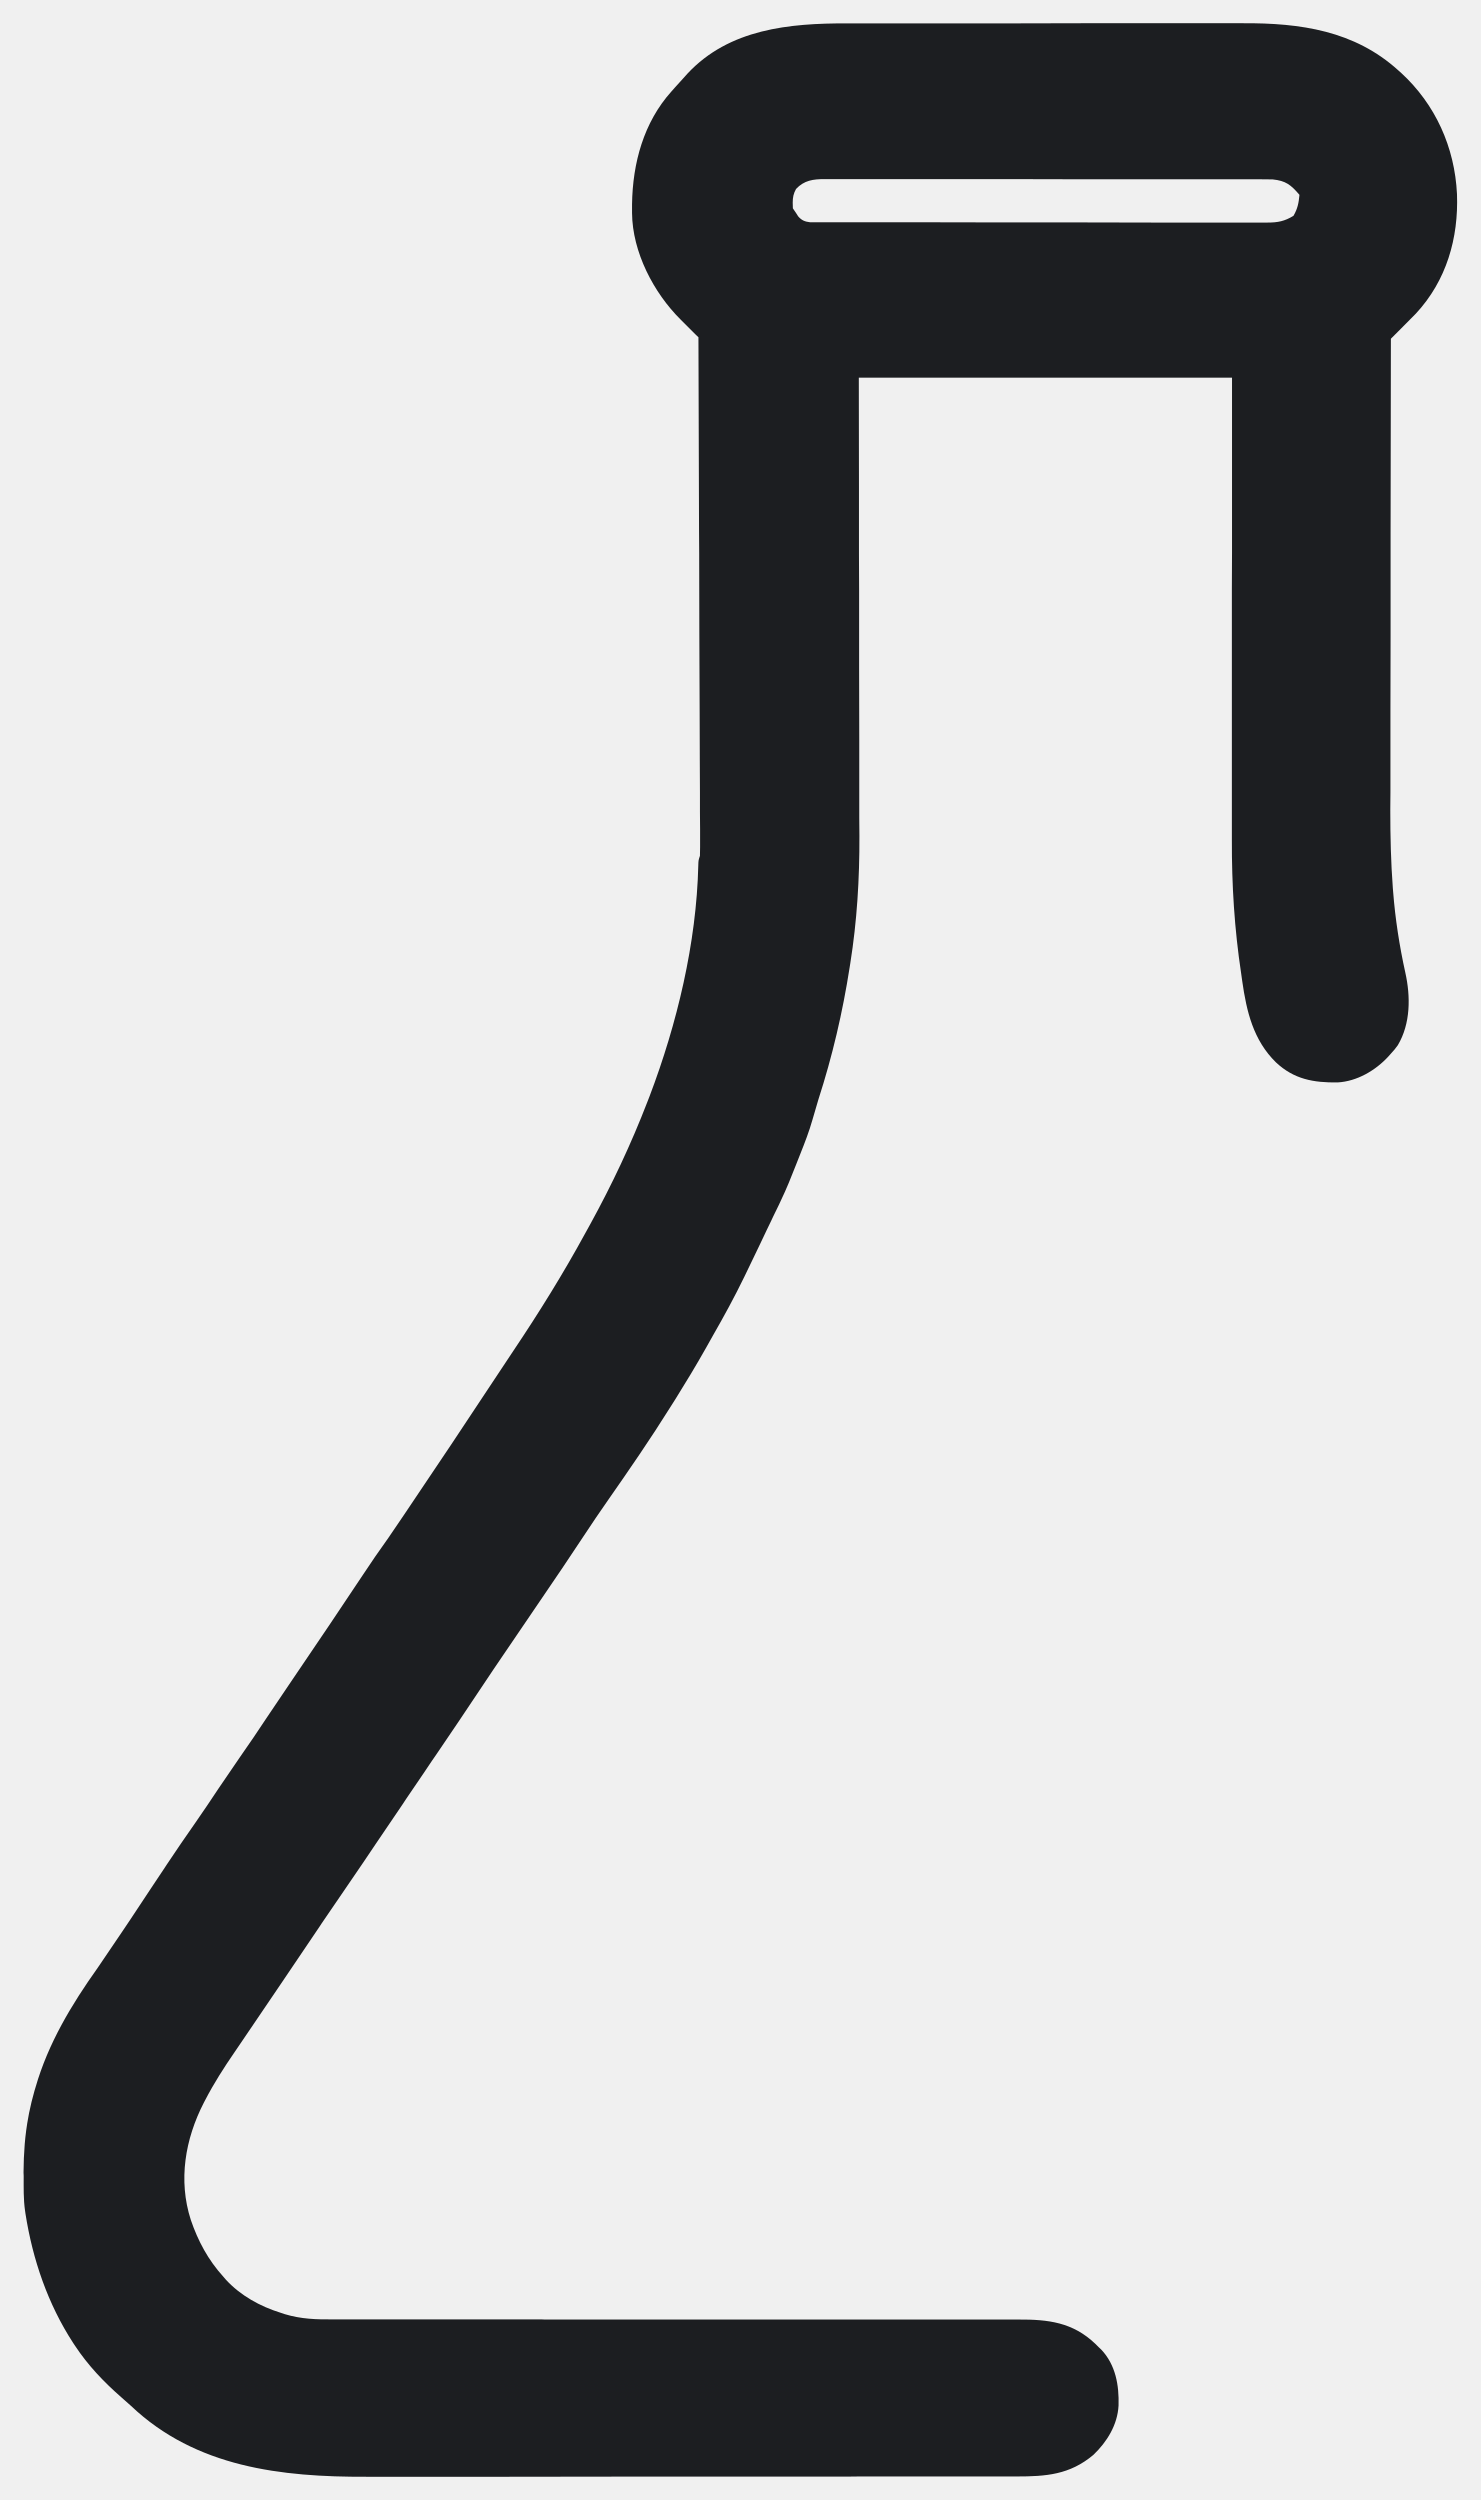
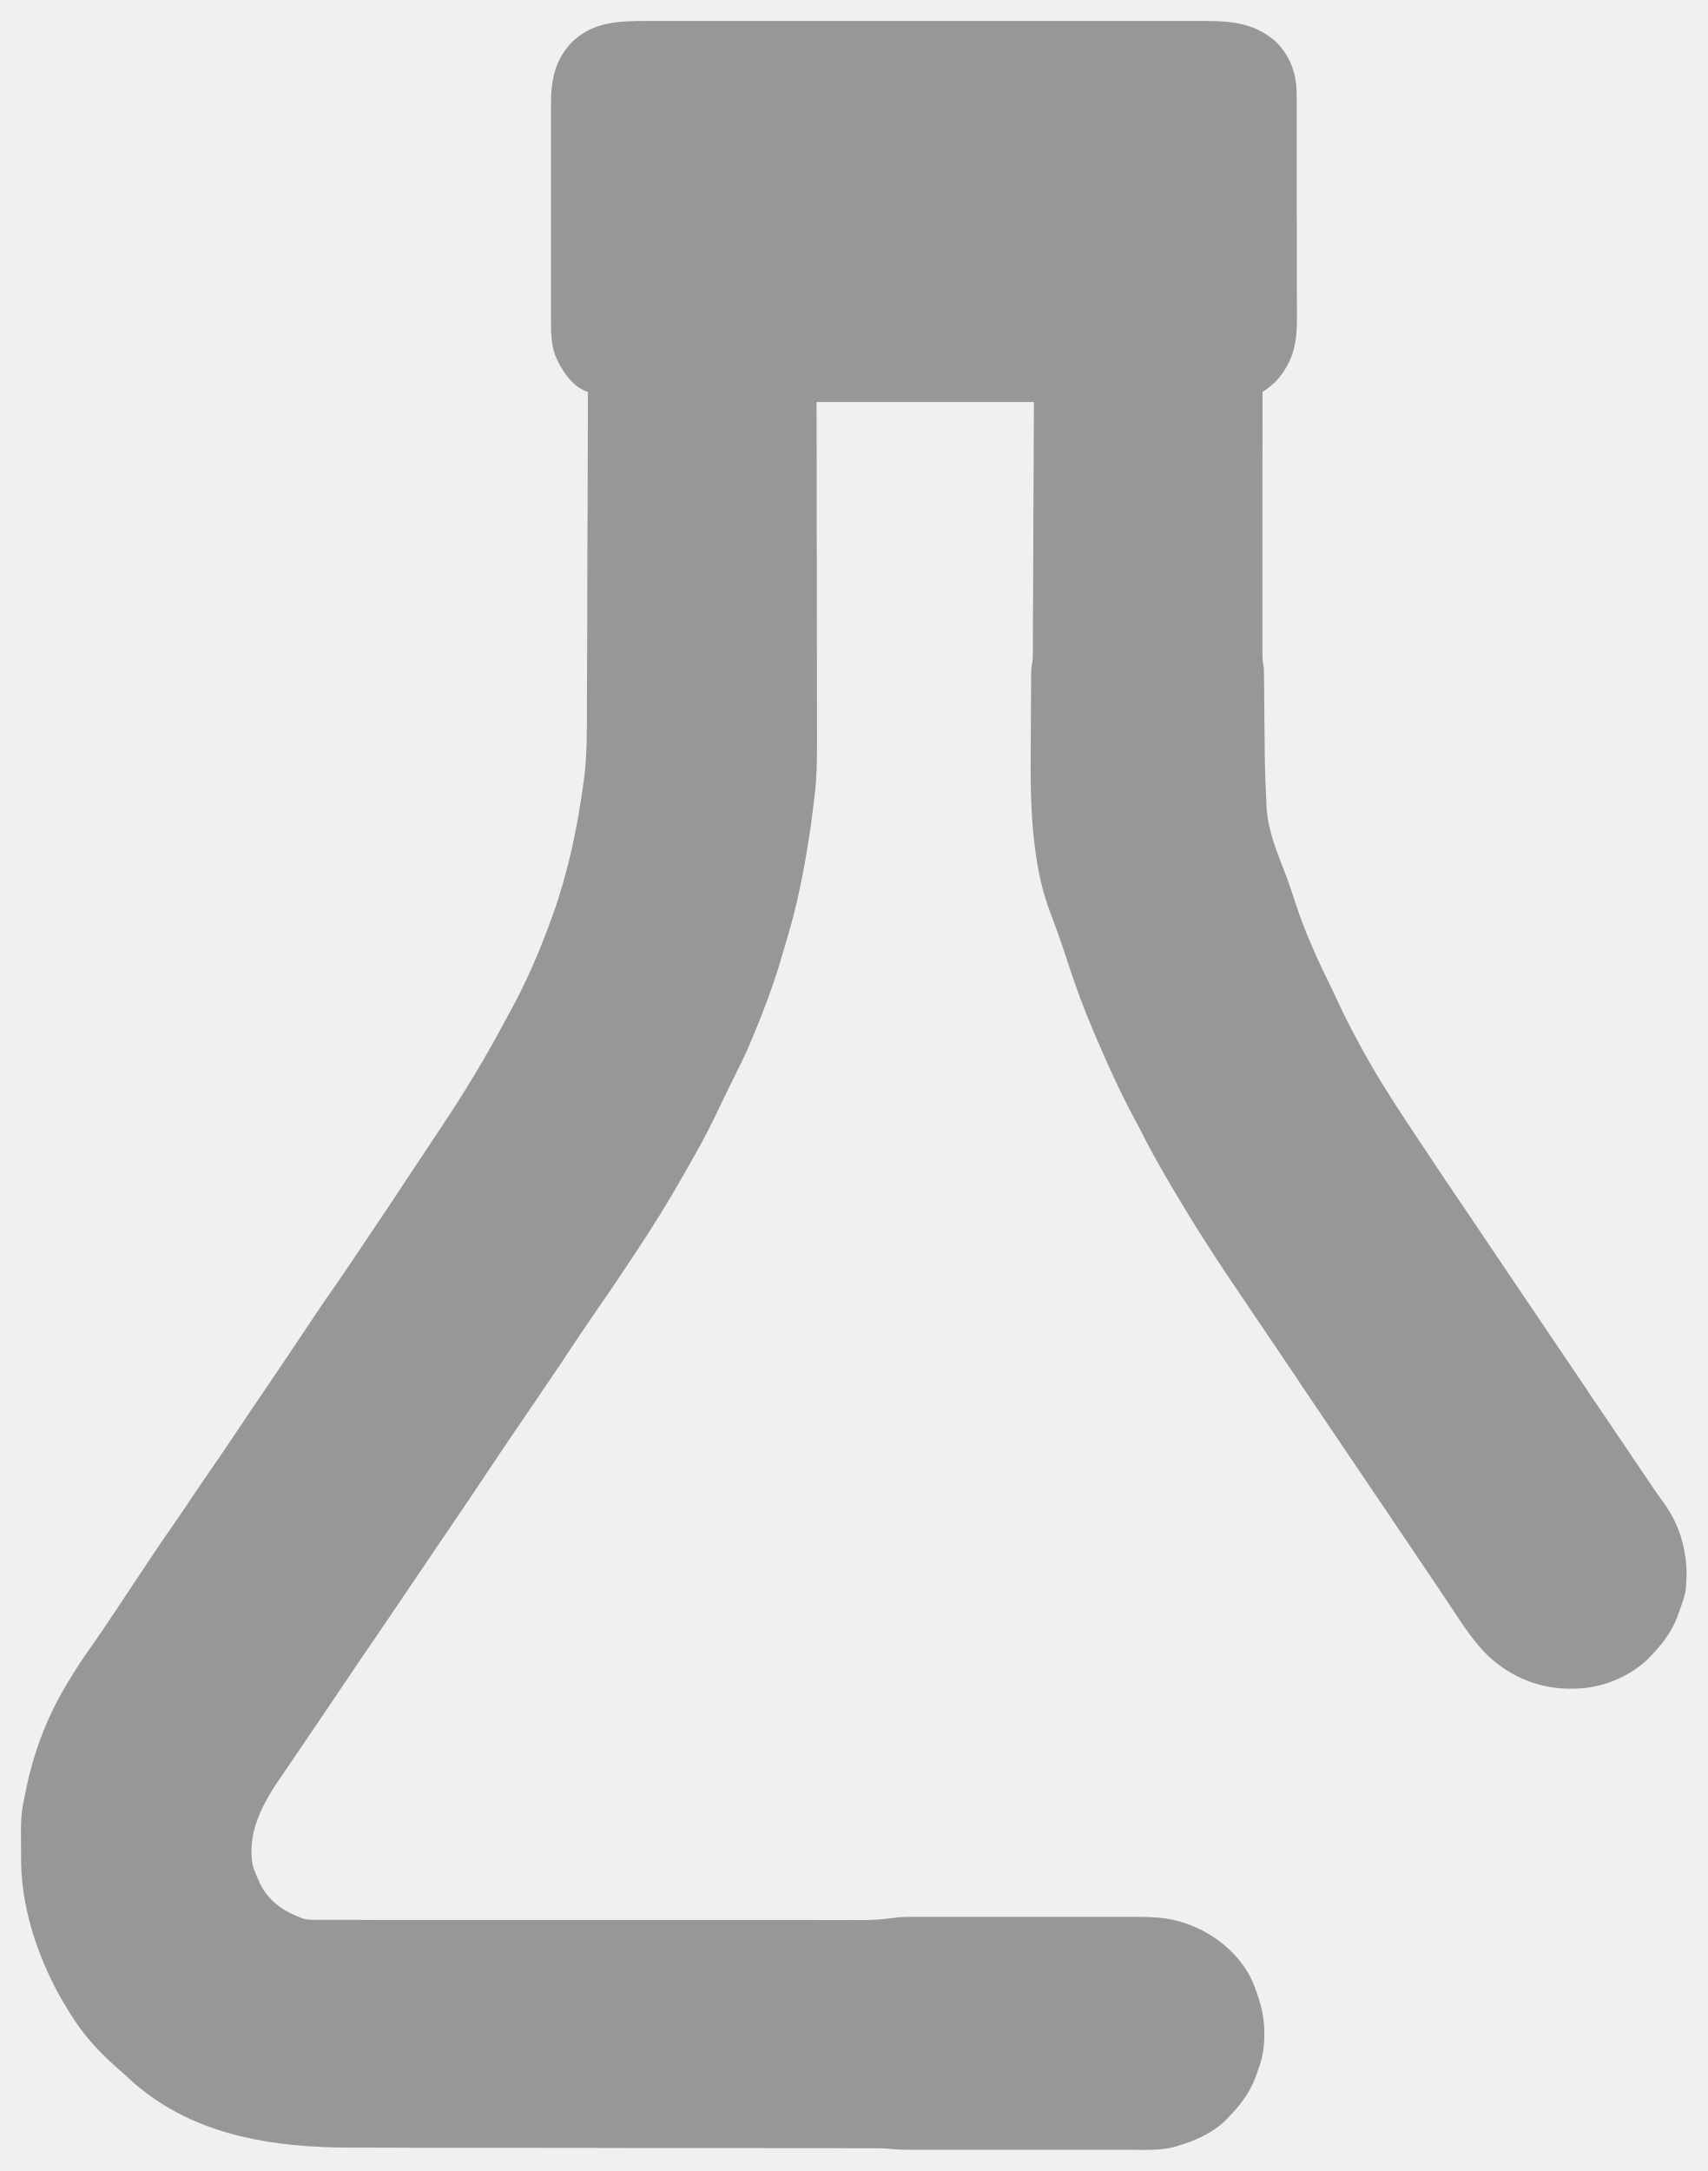
- <svg xmlns="http://www.w3.org/2000/svg" viewBox="0 0 988 1668">
+ <svg xmlns="http://www.w3.org/2000/svg" viewBox="0 0 1359 1728">
  <style>@media (prefers-color-scheme: dark) { path { fill: #FFFFFF; } }</style>
-   <g transform="translate(16,16)">
-     <path d="M549.2-.4l11.6 0 22.7 0 18.4 0 2.7 0 5.4 0 50.2 0 45.7-.1 47.1 0 26.4 0 22.5 0 11.4 0c38.2-.2 74.4 4.9 103.7 31.5l1.7 1.5c23 21.1 35.9 49.7 37.4 81 1.1 29.4-7 57.7-27.4 79.7l-9.6 9.7-2.1 2.1-5 5-.2 130.2 0 15.5 0 3.1 0 49.5-.1 50.9 0 31.4 0 21.6-.1 12.4c0 17.4 .4 34.6 1.7 52l.2 2.4c1.4 18 4.2 36.1 8.1 53.8 3.6 16 3.6 34.2-5 48.6-1.4 2-2.9 3.8-4.6 5.6l-1.6 1.8c-8.7 9.5-21.1 16.7-34 17.4-16 .2-29.1-2.1-41.1-13.4-15.1-14.8-19.6-33.9-22.5-54.3l-.7-5c-4.5-29.8-6.3-59.1-6.2-89.2l0-12.5 0-21.5 0-31.1 0-50.4 0-49 0-3 .1-23.9 0-116.9-249 0 .1 72.3 0 45.4 .1 23.9 0 3.1 0 48.1 .1 49.5 0 30.5 0 21 .1 12c.1 28.5-1.6 56.8-6.1 85l-.4 2.5c-4.7 30.2-11.5 59.3-20.9 88.4l-3.9 13.3c-2.2 7.8-5.1 15.3-8.1 22.8l-2.8 7.1c-3.2 8.2-6.4 16.2-10.2 24.1l-1.2 2.6-3.9 8-1.4 3-3 6.2-4.5 9.5-9 18.7-1.4 2.9c-6.5 13.4-13.6 26.4-21 39.3l-4.6 8.2c-6.5 11.5-13.3 22.8-20.3 34l-3.3 5.2c-13.3 21.3-27.5 41.9-41.8 62.4-5.5 7.8-10.7 15.6-16 23.6-9.5 14.4-19.2 28.8-29 43.1l-31.2 45.9-1.8 2.7-21.6 32.3-15.1 22.3-2.7 3.9-5.5 8.2-11.7 17.2-2.5 3.8-16 23.6-1.7 2.5-8 11.9-15.9 23.3-12.3 18-1.1 1.7-26 38.5-22.1 32.6-5.7 8.4-3.4 5c-7 10.2-13.6 20.5-19.3 31.5l-1 1.9c-12.5 24.3-17.2 51.8-8.7 78.2 4.8 14.1 11.6 26.8 21.7 37.9l1.8 2.1c9.7 10.5 22.7 17.7 36.2 21.9l3 1c10.9 3.3 21.1 3.6 32.5 3.5l6.1 0 16.8 0 18.1 0 31.3 0 45.3 0 21.2 0 2.1 .1 50.4 0 2.2 0 20.1 0 49.1 0 2.2 0 50.3 0 2.1 0 21.1 0 45.3 0 33 0 17.9 0 16.4 0 5.9 0c20-.1 36.3 1.8 51.4 16.2l2.2 2.2 1.8 1.7c9.6 10.2 11.9 23.8 11.5 37.3-.7 12.9-7.7 24.2-16.8 32.9-15.8 13.3-31.7 14.4-51.4 14.4l-6.1 0-16.7 0-18 0-35.3 0-28.7 0-8.3 .1-2.1 0-57.9 0-2.2 0-11.1 0-2.2 0-4.4 0-69 0-77.6 .1-8.3 0-2.1 0-32.7 0-33 0-17.8 0c-56.8 .2-113.9-6.2-157.2-47.3l-6.2-5.5c-11.9-10.4-22.5-21.5-31.2-34.7l-1.2-1.8c-16.9-26-27-55.6-31.8-86.2l-.3-2.1c-1.1-7.7-.9-15.4-.9-23.1l-.1-2.3c.1-12.7 .9-25 3.3-37.5l.4-2.2c1-5 2.2-9.9 3.6-14.8l.7-2.3c8.4-29.3 24-55.2 41.5-79.8l16.4-24.2 5.5-8.2 14.1-21.3 8.6-12.9 1.3-2c6.3-9.5 12.7-18.8 19.2-28.1 5.4-7.7 10.5-15.4 15.7-23.2l14-20.5c6.1-8.7 12-17.4 17.8-26.2l14.9-22.1 24.9-36.8 1.9-2.8 22.4-33.5c5.6-8.5 11.3-16.8 17.2-25l10.8-15.9 10.4-15.5c13.9-20.6 27.7-41.2 41.3-61.9l20.9-31.5c17.1-25.5 33.4-51.7 48.1-78.7l3.1-5.6c14.6-26.6 27.4-53.7 38.3-82l1.4-3.6c18.3-48.2 31.3-102.2 32.5-154 .1-3.4 .1-3.4 1.1-6.4l.1-5.8 0-3.6 0-4.1 0-4.3-.1-11.8 0-12.7-.1-22.1-.1-31.9-.2-51.8-.1-50.2 0-3.2-.1-15.5-.4-129-1.7-1.6-7.5-7.5-2.6-2.6c-18.1-17.9-32.3-45.2-32.5-71.2l0-2.8 0-3.1c.4-27.3 7.7-54.5 26.3-75.2l2.3-2.6 6.7-7.4 1.6-1.8c27.9-30 68.2-33.7 106.6-33.6zm-34.1 110.5c-1.7 3.1-2.2 5.6-2.2 9.1l.1 3.8 2.3 3.4 1.2 1.9c2.3 2.7 4.5 3.6 8 4l2.9 0 3.4 0 3.7 0 3.9 0 10.7 0 11.7 0 22.7 0 18.5 0 52.4 .1 2.9 0 2.9 0 45.8 0 47.1 .1 26.5 0 22.5 0 11.5 0 12.4 0 3.7 0c6.9 0 11.4-.9 17.3-4.5 2.8-4.8 3.5-8.6 4-14-5.8-6.8-9.2-9.4-17.9-10.3l-9.9-.1-3.9 0-10.5 0-11.4 0-22.3 0-18.1 0-2.6 0-5.2 0-49.1 0-44.9-.1-46.1 0-25.9 0-22.1 0-11.2 0-12.2 0-3.6 0c-7.5 0-13.6 .8-19 6.6z" fill="#1C1E21" />
+   <g transform="translate(17,17)">
+     <path d="M498-.3l5.9 0 16.3 0 17.6 0 34.4 0 27.9 0 2.1 0 8 0 75.8 0 67.2 0 75.6 0 8.1 0 2 0 29.9 0 34 0 17.4 0 15.9 0 5.7 0c22.1 0 41 1.8 57.9 17.5 10.5 11.2 15.5 25 15.4 40.1l.1 2.5 0 8.4 0 6 0 16.3 0 10.2 0 31.9 .1 36.8 0 28.5 0 17 .1 16 0 5.9c.1 20.1-3.5 35.5-17.5 50.5-2.2 2-4.2 3.7-6.6 5.4l-1.9 1.3-1.4 1-.1 83.4 0 38.8 0 33.8 0 17.8 0 16.9 0 6.1 0 8.5 0 2.5c0 3.8 .2 7.4 1.1 11.2l.2 8.1 0 2.5 .1 5.2 0 8.4 .2 17.9 .2 20.5 .1 8.1c.1 11.1 .5 22.2 1.1 33.3l.3 8c1.2 18.6 8.3 35.1 14.9 52.3 2.9 7.6 5.4 15.2 7.9 22.9 8 24.9 19.1 48.4 30.6 71.9l4.6 9.8c4.6 9.9 9.6 19.5 14.8 29.1l1.1 2.1c12.6 23.5 27 45.9 41.7 68l3.9 5.9c14.8 22.4 29.8 44.7 44.9 66.9l15.2 22.6 8.5 12.5 3.3 5 1.7 2.5 59.1 87.5 1.7 2.5 3.3 5 8.4 12.4 15.7 23.2 7.3 10.8 3.4 5.1 16.8 24.8 1.4 2 7.4 10.4c13.8 19.9 18.9 44.4 15.9 68.2-.8 4.3-2.2 8.4-3.7 12.6l-1.4 4.1c-4.4 13-11.1 22.9-20.6 32.9l-2.1 2.3c-13.7 14.7-36.2 24.6-56.4 25.6l-2.5 .1-2.6 .1c-25.7 .7-49.4-8.8-68-26.3-12.4-12.1-21.5-26.9-31.1-41.3l-17-25.3-3.5-5.2-7.2-10.7-15.4-22.8-8.4-12.5-3.4-5-1.7-2.5-60.8-90-3.3-5-8.4-12.5-17.3-25.6c-33.8-49.9-33.8-49.9-48.9-73.4l-1.4-2.2c-7-10.9-13.7-22-20.3-33.1l-1.3-2.1c-7.7-13.1-15.4-26.2-22.4-39.8l-3.4-6.6-1.6-3.2-4.1-7.6c-12.1-22.5-22.6-45.9-32.6-69.3l-1-2.5c-7.1-16.6-13.3-33.4-18.9-50.5-3.3-10.1-6.6-20.2-10.3-30.1l-.8-2.2-3.8-10.2c-6.5-17.3-10.2-34.7-12.4-53l-.4-3.2c-3.2-26.9-3-53.8-2.8-80.9l.1-15.7 .1-18.9 0-3.6 .1-10 0-2.9 0-2.8 .1-2.3c.1-2.3 .1-2.3 .6-4.6 .7-3.7 .7-7.4 .7-11.1l0-2.6 0-8.5 0-6.1 .1-16.5 .1-17.3 .1-32.7 .2-44.2 .3-69.7-173 0 .1 62.2 0 39.2 .1 20.6 0 2.6 0 41.4 .1 42.7 0 23.9c.2 64.4 .2 64.4-3.3 92.4l-.4 3.1c-.6 5.6-1.4 11.1-2.3 16.6l-.4 2.5c-4.2 27.5-9.7 54.7-17.8 81.3l-2.7 9.2c-4.7 16.6-10.3 32.8-16.6 48.9l-1 2.6c-3.4 8.6-6.9 17.1-10.6 25.6l-.8 1.9c-2.5 5.6-5.2 11-8 16.5l-8.4 17.1-8 16.7-1.4 2.9c-6.2 12.7-12.9 25-20 37.3l-4.6 8.1c-11.9 21.1-24.6 41.5-38 61.7l-2.4 3.6c-9.2 13.9-18.5 27.8-28.1 41.5l-15.9 23.4c-9.5 14.5-19.2 28.9-29 43.2l-31.2 45.9-1.8 2.7-21.6 32.3-15.1 22.3-2.6 3.9-5.6 8.2-11.7 17.2-2.5 3.8-16 23.6-1.7 2.5-8 11.9-15.9 23.3-12.3 18-1.1 1.7-26 38.5-20 29.5-6 8.8-6.8 10c-14.8 21.4-28.1 44.2-23.7 71.2 1.3 4.6 3 8.7 5 13l1.1 2.5c7.2 14.3 19.2 22.2 33.9 27.5 3.8 1.2 7.6 1.1 11.6 1.1l2.3 0 7.8 0 5.6 0 15.4 0 16.7 .1 32.6 0 26.5 0 63 0 2.1 0 10.2 0 2 0 4.1 0 63.8 0 71.6 0 38 0 32.3 0 16.5 .1 15.1-.1 5.4 .1c9.6 0 18.7-.4 28.1-1.8 4.3-.6 8.5-.8 12.7-.8l2.6 0 8.2 0 6 0 16 0 16.9 0 28.4 0 32.7 0 28.1 0 16.8 0 15.8 0 5.7 0c14.1 0 28.1 .2 41.5 5l2.3 .8c21.1 7.5 40.6 23.2 50.6 43.5 6.1 13.9 10.6 28.1 10.4 43.3l0 3.3c-.2 8.8-1.4 16.2-4.4 24.4l-1.4 4.1c-4.4 13-11.1 22.9-20.6 32.9l-2.1 2.3c-10.6 11.4-24.7 18-39.4 22.4l-2 .7c-12.1 3.5-24.9 2.7-37.3 2.7l-6 0-16.1 0-17 0-28.5 0-32.8 0-28.3 0-16.9 0-15.8 0-5.9 0-7.9 0-2.3 0c-3.9 0-7.7-.2-11.6-.6-8.2-.8-16.5-.6-24.8-.6l-5.7 0-15.5-.1-16.8 0-29.2 0-46.1-.1-15.8 0-4 0-44.9 0-2.1 0-47.8-.1-2 0-16.6 0-70.3-.1-42.1 0-28.8-.1-16.7 0c-64.5 .1-130.5-9.8-179.5-56.2l-6.1-5.4c-13.3-11.6-25.5-24.1-35.3-38.8l-1.6-2.4c-23.9-36.2-41.3-81.6-41.6-125.5l0-2.4c-.3-34-.3-34 3.2-50.7l.6-3.1c4.6-22.4 11.4-43.3 21.4-63.9l1-2.1c4.6-9.3 9.9-18.1 15.3-26.9l1.8-2.8c4.1-6.6 8.6-13 13.1-19.4 5.6-7.9 11-16 16.4-24.1l5.5-8.2 14.1-21.3 8.6-12.9 1.3-2c6.3-9.5 12.7-18.8 19.2-28.1 5.4-7.7 10.5-15.4 15.7-23.2l14-20.5c6.1-8.7 12-17.4 17.8-26.2l14.9-22.1 24.9-36.8 1.9-2.8 22.4-33.5c5.6-8.5 11.3-16.8 17.2-25.1l10.8-15.8 10.4-15.5c13.9-20.6 27.7-41.2 41.3-61.9l20.9-31.5c18.8-28 36.2-56.8 52-86.6l4-7.3c12.8-23.4 23.5-48.3 32.5-73.4l1.2-3.2c11.9-33.5 19.3-68.3 24.1-103.6l.5-3.4c2.5-19.4 2.4-39 2.4-58.6l0-8.2 .1-17.6 .1-25.4 .1-41.3 .1-40 0-2.5 .1-12.4 .3-102.8-2.3-.9c-11.3-4.7-19.1-17.3-23.7-28.1-3.7-10.5-3.4-21-3.4-32l0-6 0-16.2 0-17 0-28.6 0-33 0-28.4 0-16.9 0-16 0-5.8c-.1-19.6 3.2-36 17.5-50.4 16.9-15.6 37.1-16 58.9-16z" fill="#1C1E21" fill-opacity="0.42" />
  </g>
</svg>
